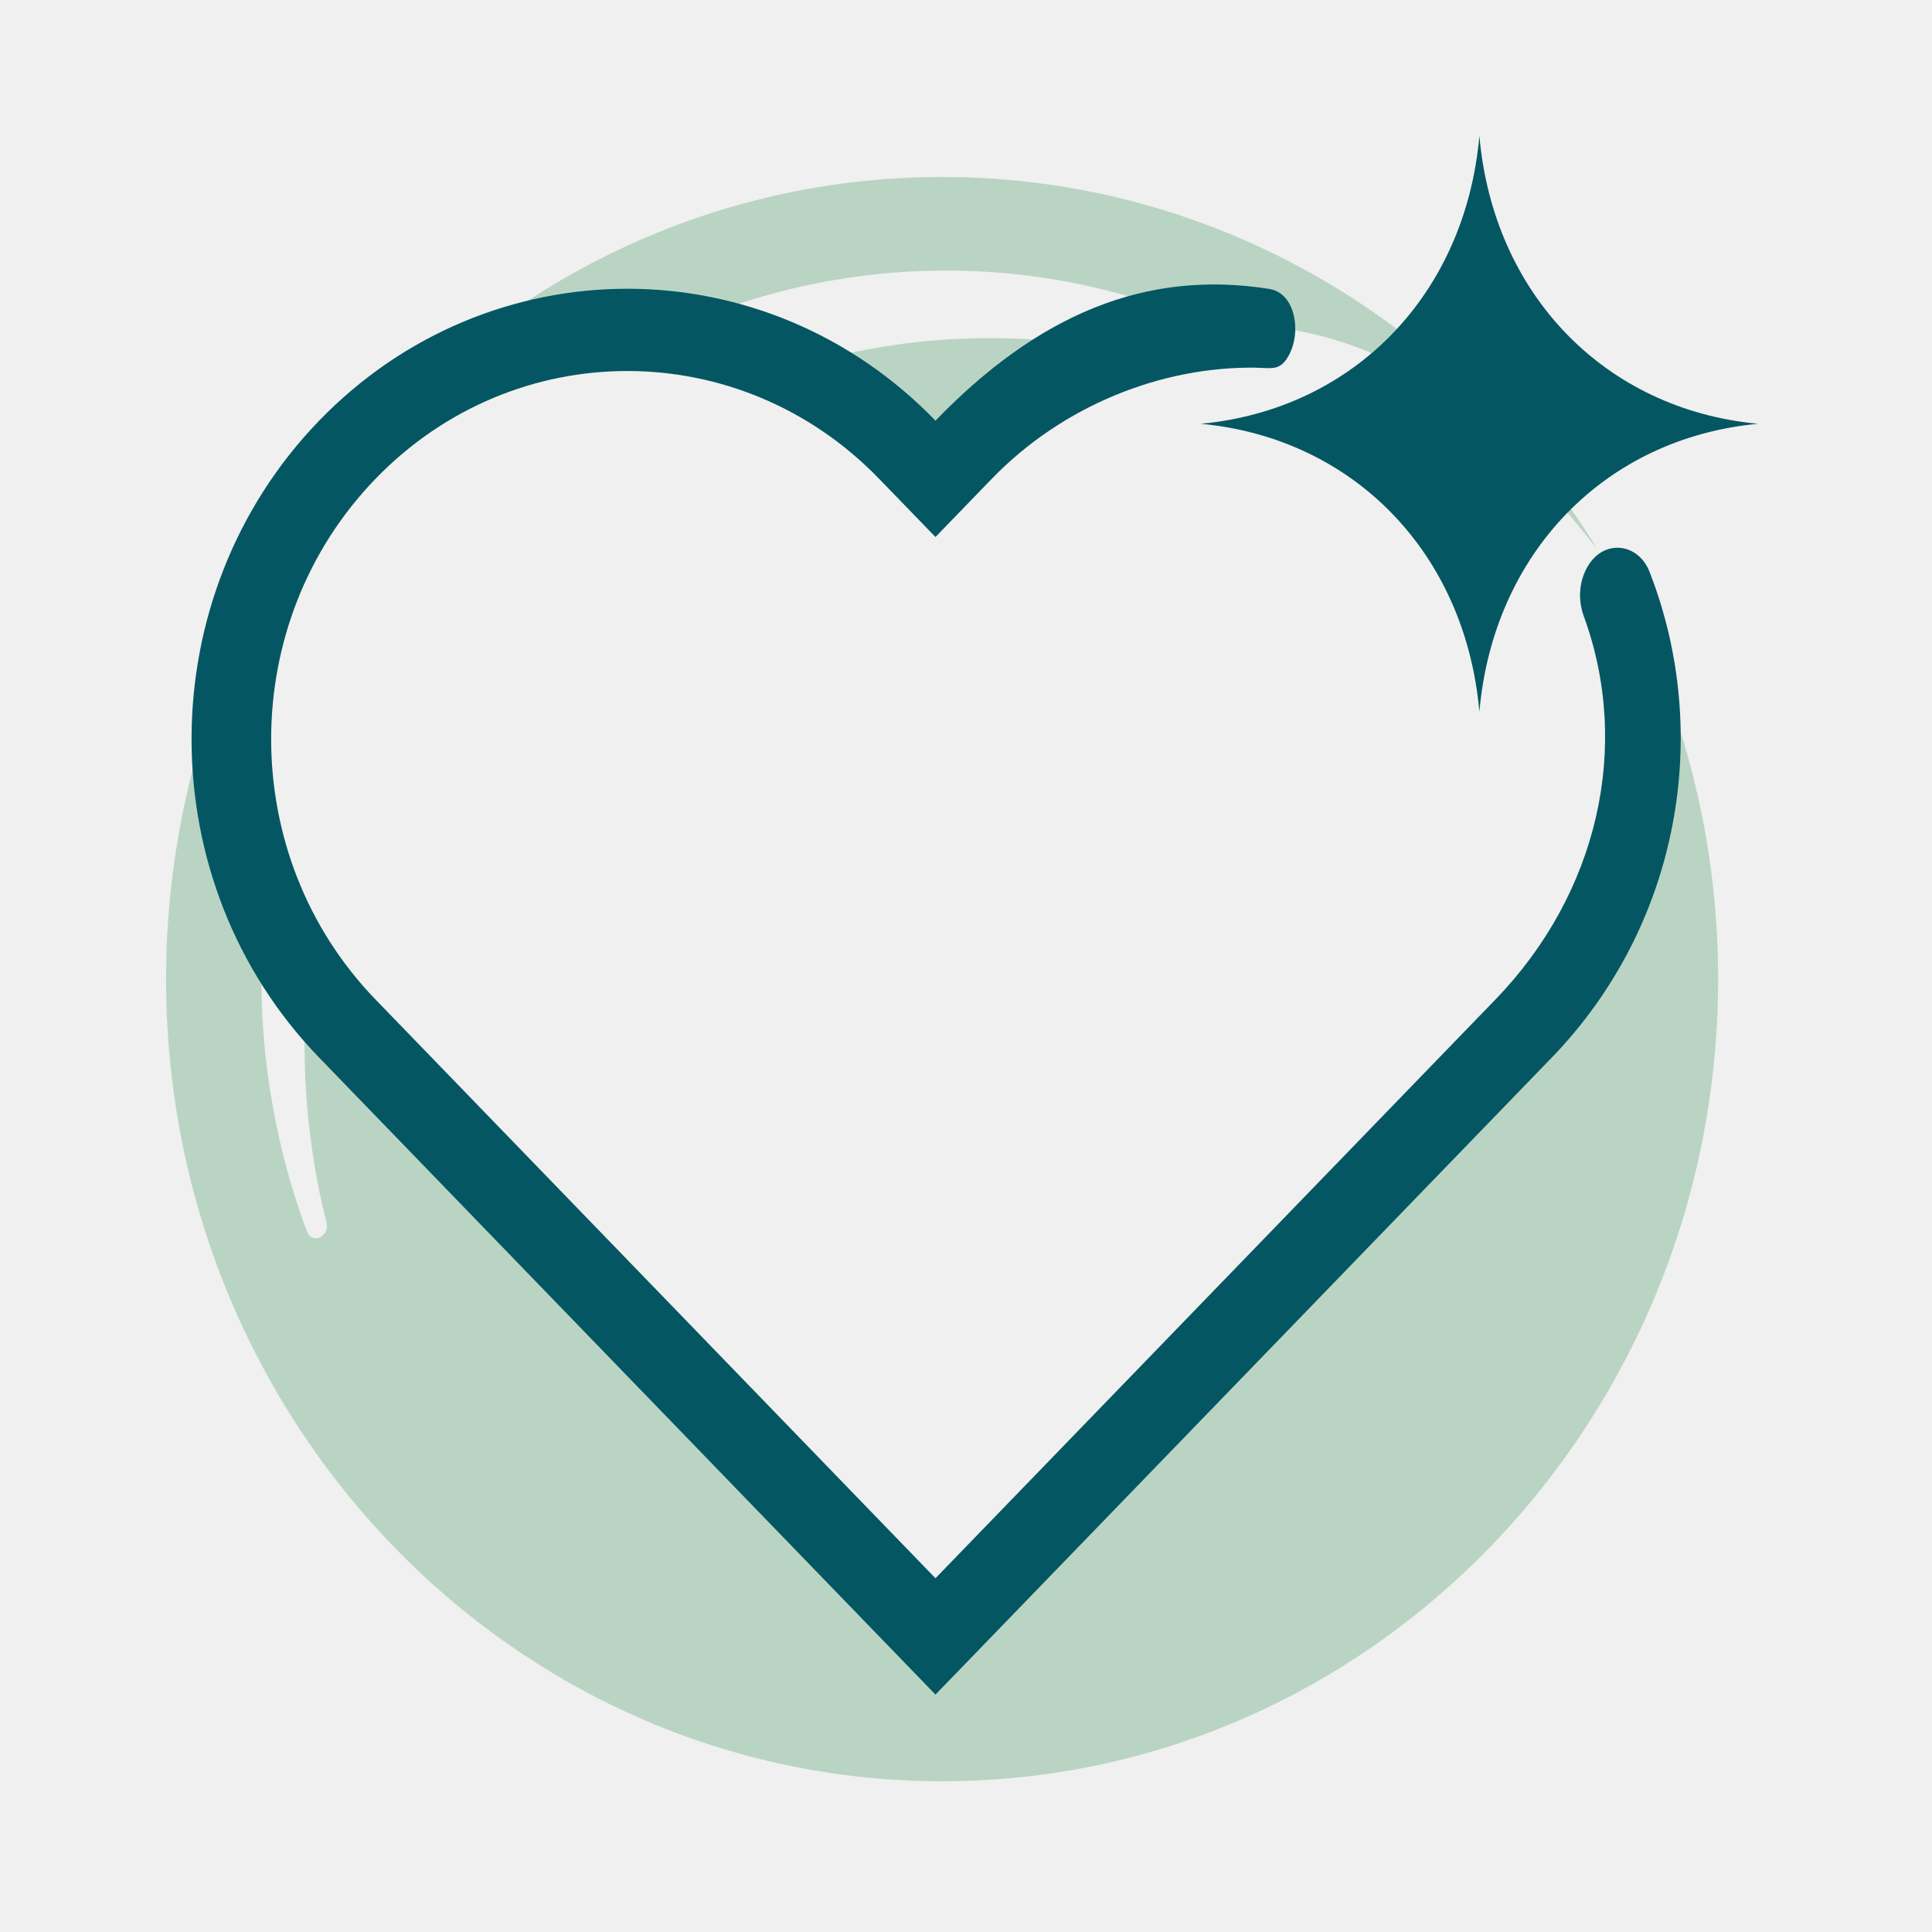
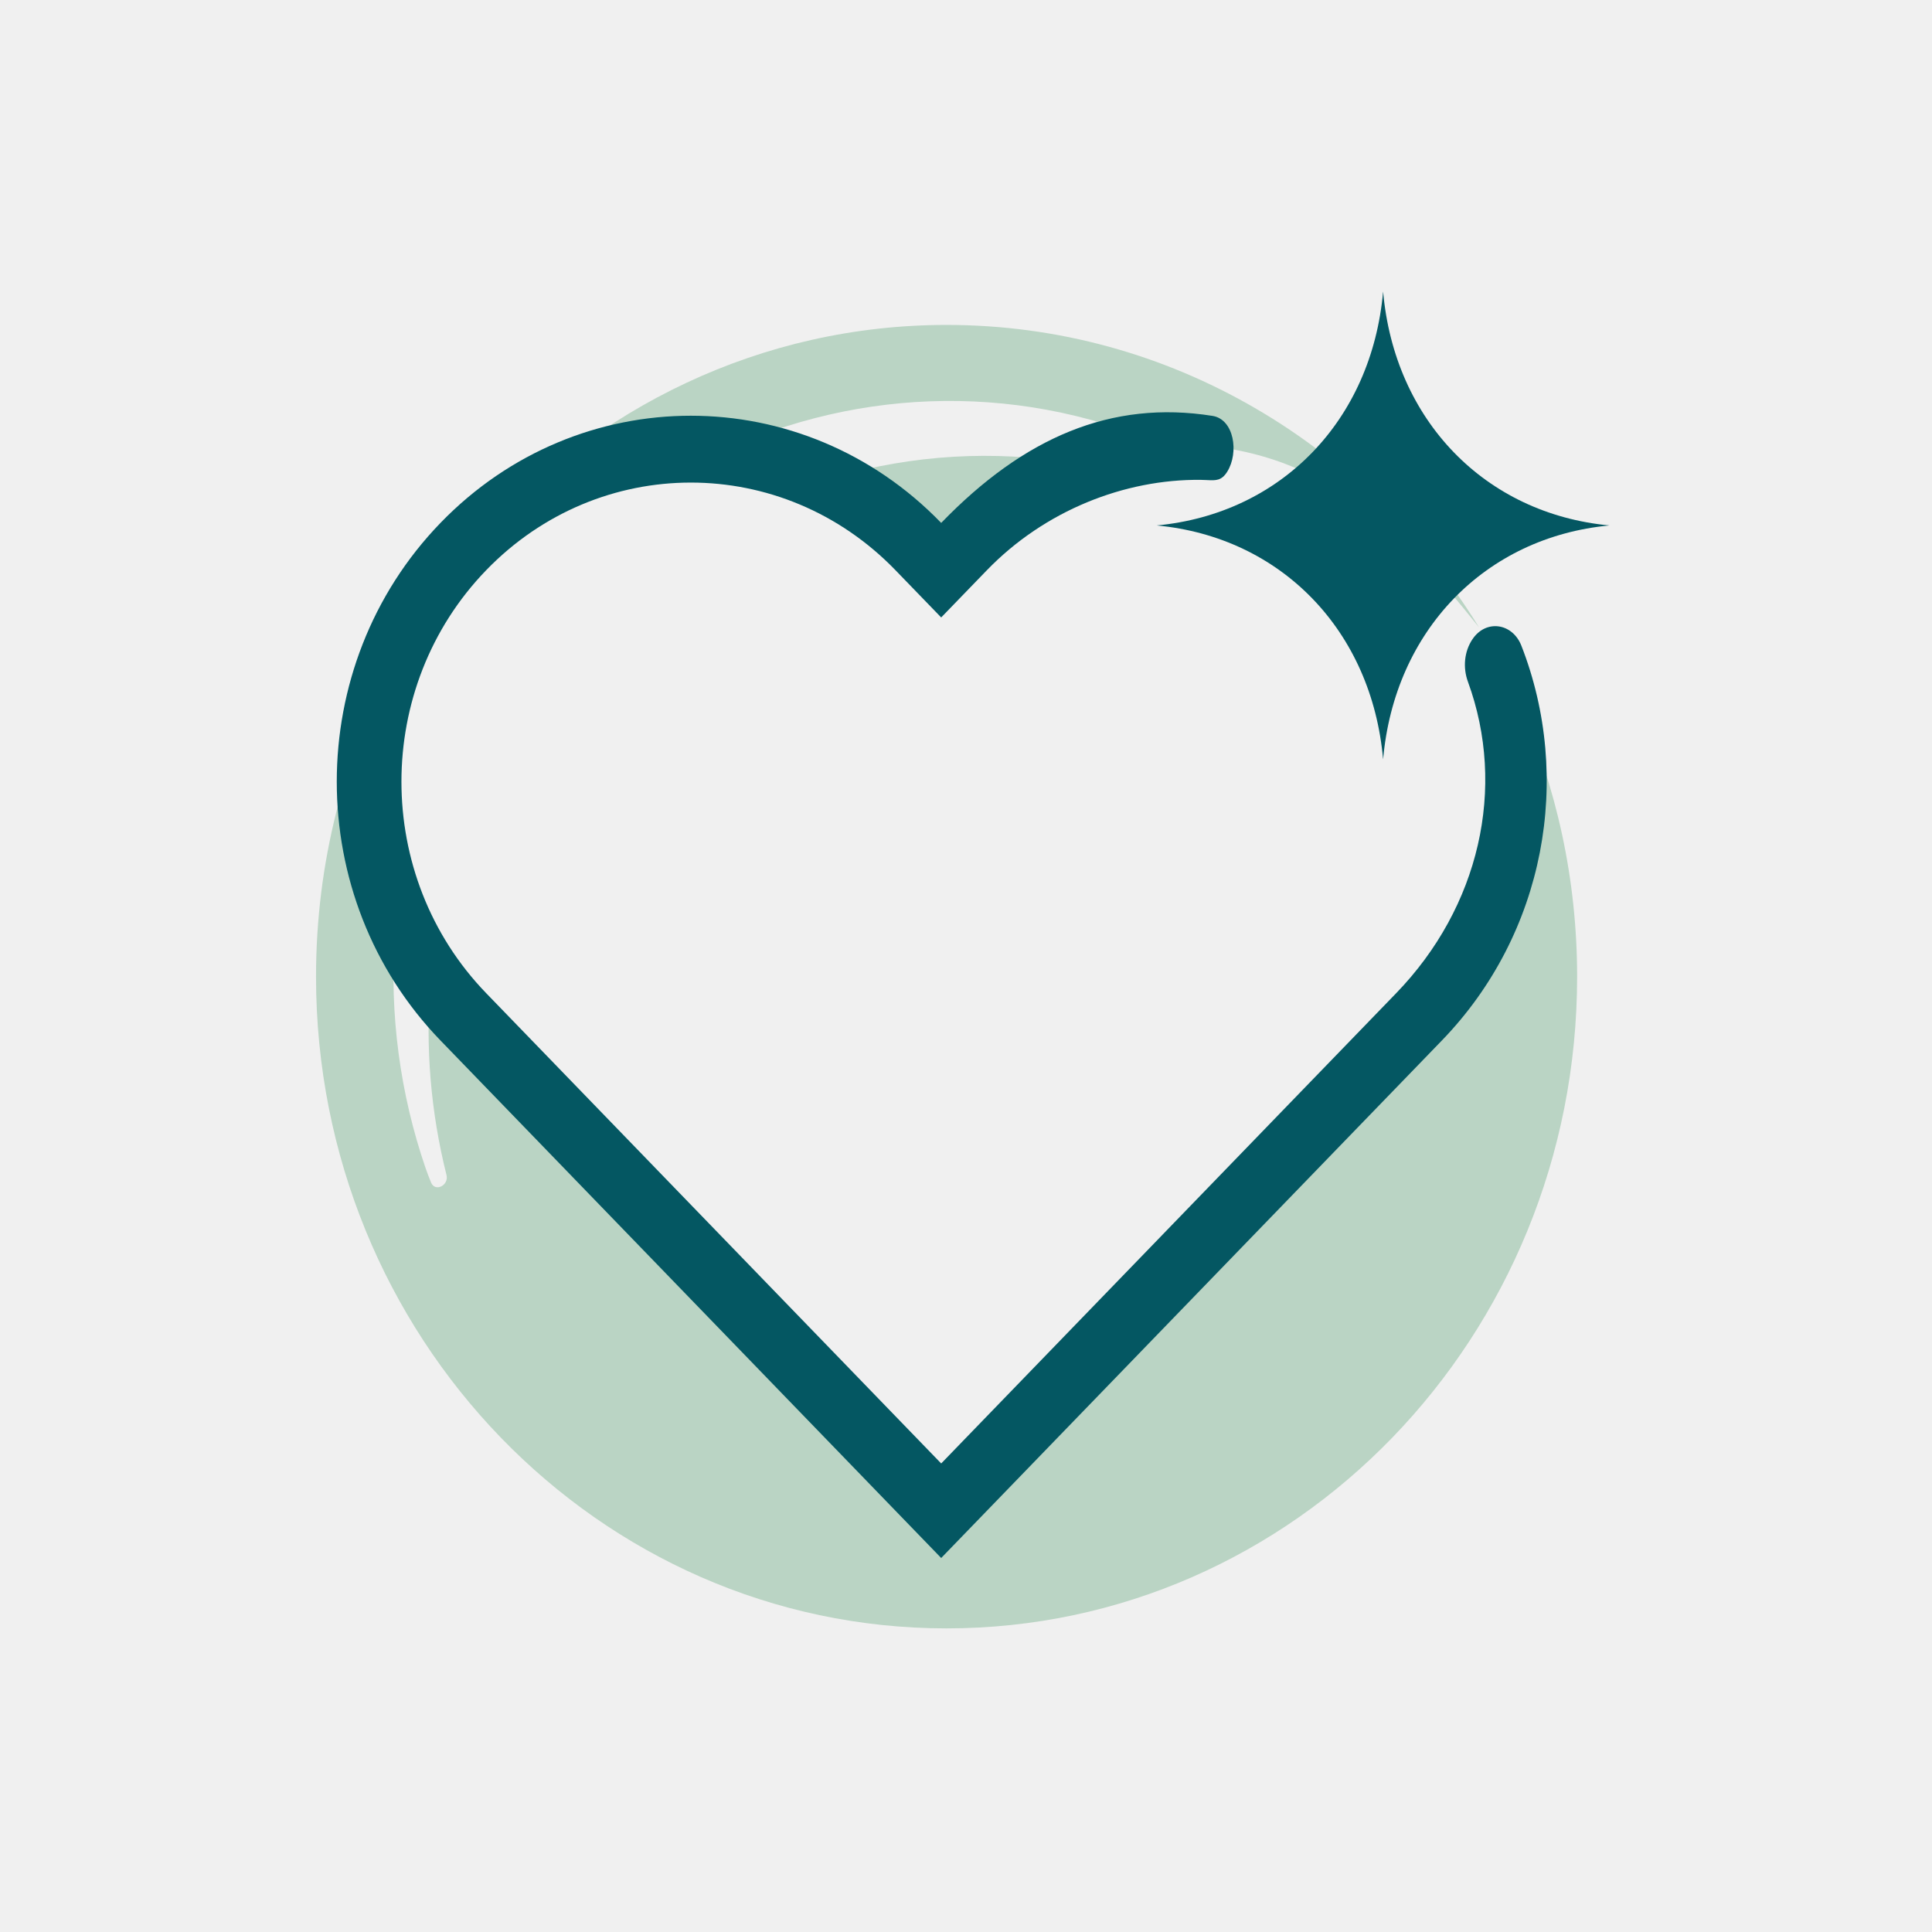
- <svg xmlns="http://www.w3.org/2000/svg" width="40" height="40" viewBox="0 0 40 40" fill="none">
-   <g clip-path="url(#clip0_177_1349)">
-     <path d="M35.572 20.271C35.572 29.443 28.379 36.879 19.505 36.879C10.631 36.879 3.438 29.443 3.438 20.271C3.438 17.359 4.163 14.622 5.437 12.242L4.948 13.884V18.568L5.445 19.216C5.308 21.237 5.58 23.258 6.228 25.147C6.268 25.263 6.316 25.388 6.369 25.519C6.472 25.769 6.828 25.589 6.762 25.326C6.362 23.732 6.22 22.067 6.356 20.406L7.557 21.975L19.093 33.756L32.551 19.988C33.399 18.577 34.628 15.644 34.097 13.31C35.044 15.427 35.572 17.785 35.572 20.271Z" fill="#BAD4C4" />
-     <path d="M33.073 11.372C30.998 8.765 28.845 6.585 24.982 6.713C21.162 5.073 16.941 5.293 13.386 7.076L11.54 6.787L9.343 7.922L7.589 9.131C10.529 5.773 14.779 3.664 19.505 3.664C25.211 3.664 30.223 6.738 33.073 11.372Z" fill="#BAD4C4" />
-     <path d="M16.302 7.652L19.642 9.91C19.567 9.204 20.068 7.837 22.364 7.13C20.316 6.845 18.246 7.033 16.302 7.652Z" fill="#BAD4C4" />
-     <path d="M30.629 2.812C30.34 6.091 28.033 8.476 24.861 8.774C28.033 9.072 30.34 11.457 30.629 14.736C30.917 11.457 33.224 9.072 36.397 8.774C33.224 8.476 30.917 6.091 30.629 2.812Z" fill="#045762" />
-     <path d="M32.79 12.756C32.659 12.398 32.694 11.987 32.906 11.673C33.251 11.16 33.926 11.26 34.152 11.839C35.465 15.199 34.768 19.167 32.127 21.897L19.368 35.085L6.608 21.897C3.085 18.256 3.085 12.351 6.608 8.709C10.132 5.068 15.844 5.068 19.368 8.709C21.476 6.53 23.701 5.572 26.282 5.982C26.833 6.07 26.959 6.918 26.657 7.403C26.512 7.637 26.368 7.629 26.139 7.618C26.091 7.615 26.039 7.613 25.983 7.612C24.04 7.591 22.003 8.395 20.533 9.914L19.368 11.118L18.202 9.914C15.323 6.937 10.653 6.937 7.774 9.914C4.894 12.89 4.894 17.716 7.774 20.693L19.368 32.676L30.962 20.693C33.084 18.499 33.778 15.457 32.79 12.756Z" fill="#045762" />
-   </g>
-   <defs>
-     <clipPath id="clip0_177_1349">
-       <rect width="40" height="40" fill="white" />
-     </clipPath>
-   </defs>
+ <svg xmlns="http://www.w3.org/2000/svg" width="256" height="256" viewBox="0 0 256 256" fill="none">
+   <path d="M208.977 129.411C208.977 177.105 171.57 215.769 125.426 215.769C79.282 215.769 41.875 177.105 41.875 129.411C41.875 114.267 45.647 100.033 52.272 87.658L49.73 96.197L49.73 120.554L52.312 123.925C51.6 134.434 53.017 144.941 56.386 154.763C56.594 155.37 56.842 156.018 57.121 156.697C57.655 157.997 59.507 157.063 59.163 155.696C57.081 147.406 56.344 138.751 57.05 130.111L63.298 138.269L123.284 199.531L193.267 127.935C197.677 120.602 204.065 105.348 201.304 93.212C206.229 104.222 208.977 116.485 208.977 129.411Z" fill="#BAD4C4" />
+   <path d="M195.981 83.135C185.192 69.578 173.993 58.24 153.909 58.906C134.042 50.379 112.095 51.524 93.607 60.795L84.008 59.292L72.582 65.197L63.462 71.48C78.751 54.022 100.849 43.054 125.426 43.054C155.098 43.054 181.157 59.04 195.981 83.135Z" fill="#BAD4C4" />
+   <path d="M108.769 63.791L126.14 75.53C125.746 71.863 128.355 64.754 140.292 61.077C129.642 59.595 118.88 60.571 108.769 63.791Z" fill="#BAD4C4" />
+   <path d="M183.269 38.625C181.77 55.675 169.773 68.075 153.277 69.625C169.773 71.175 181.77 83.575 183.269 100.625C184.769 83.575 196.766 71.175 213.262 69.625C196.766 68.075 184.769 55.675 183.269 38.625Z" fill="#045762" />
+   <path d="M194.507 90.33C193.825 88.467 194.01 86.333 195.111 84.698C196.906 82.031 200.417 82.552 201.593 85.564C208.417 103.037 204.796 123.669 191.06 137.866L124.712 206.443L58.364 137.866C40.043 118.929 40.043 88.226 58.364 69.289C76.686 50.352 106.391 50.352 124.713 69.289C135.677 57.956 147.243 52.976 160.665 55.107C163.533 55.563 164.189 59.974 162.618 62.497C161.863 63.71 161.114 63.673 159.922 63.613C159.673 63.6 159.405 63.587 159.114 63.584C149.009 63.471 138.415 67.652 130.772 75.552L124.712 81.815L118.653 75.552C103.678 60.074 79.399 60.074 64.424 75.552C49.449 91.03 49.449 116.125 64.424 131.603L124.712 193.917L185.001 131.603C196.039 120.194 199.647 104.377 194.507 90.33Z" fill="#045762" />
</svg>
